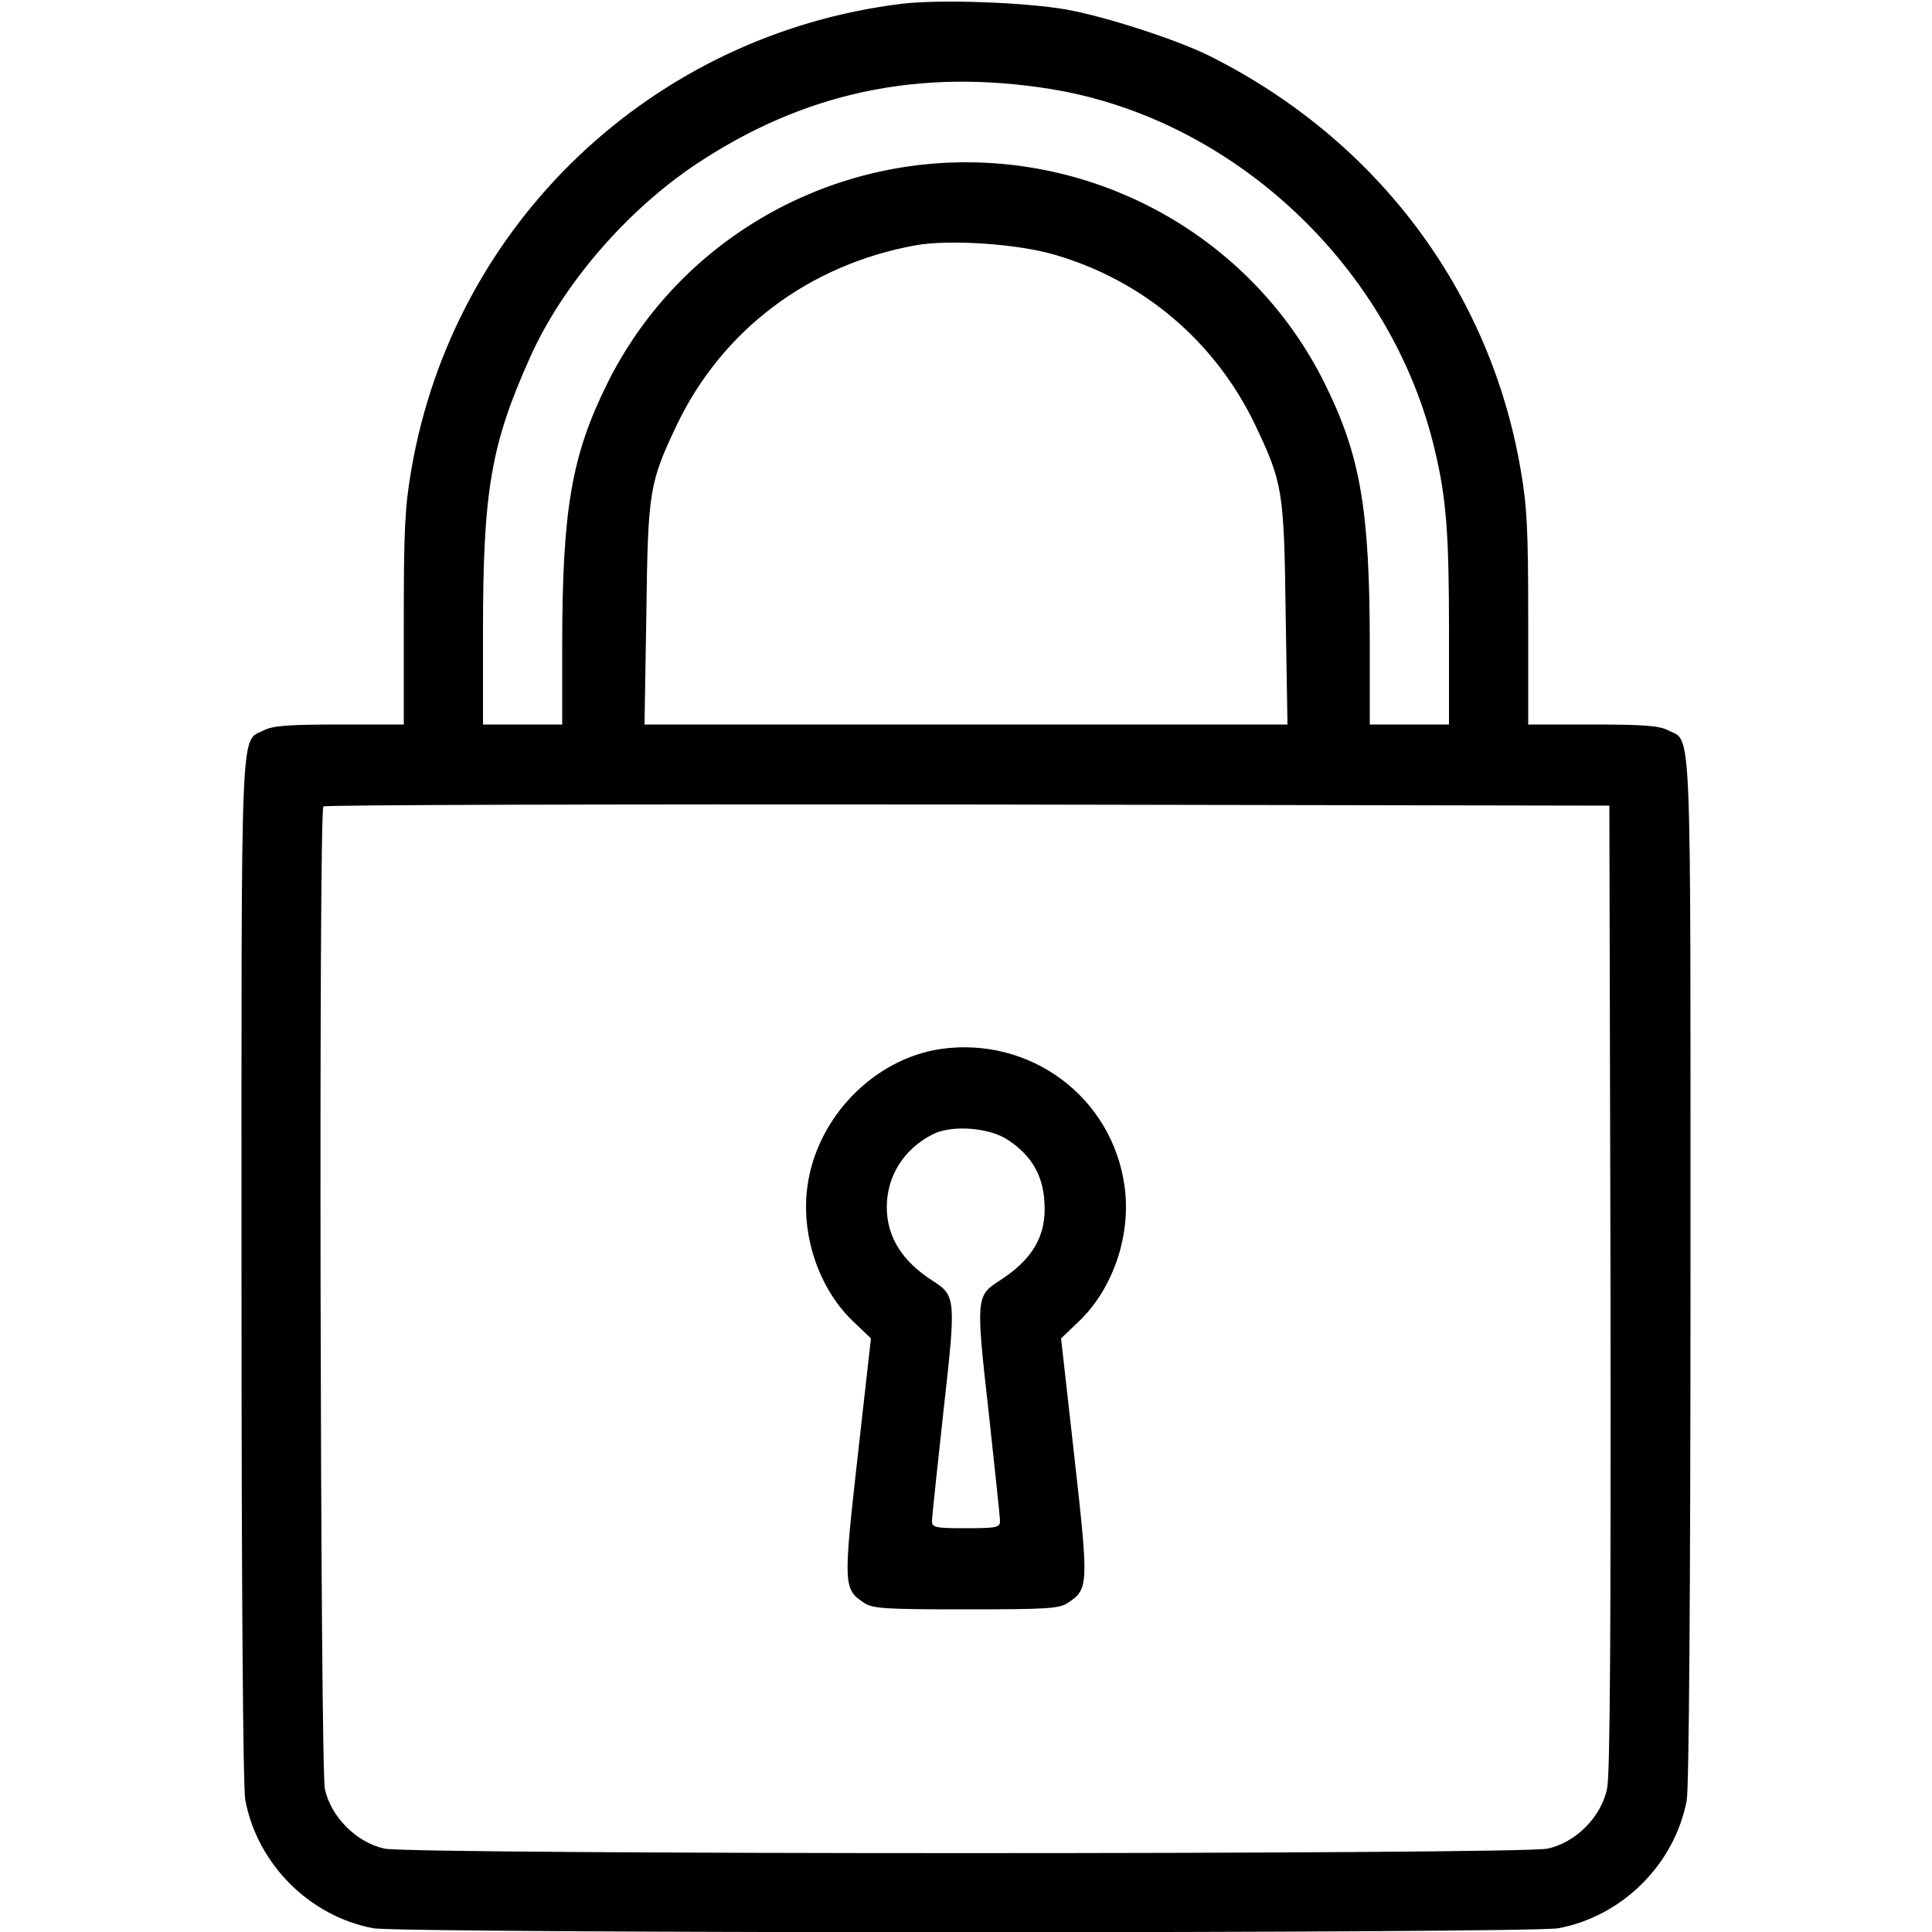
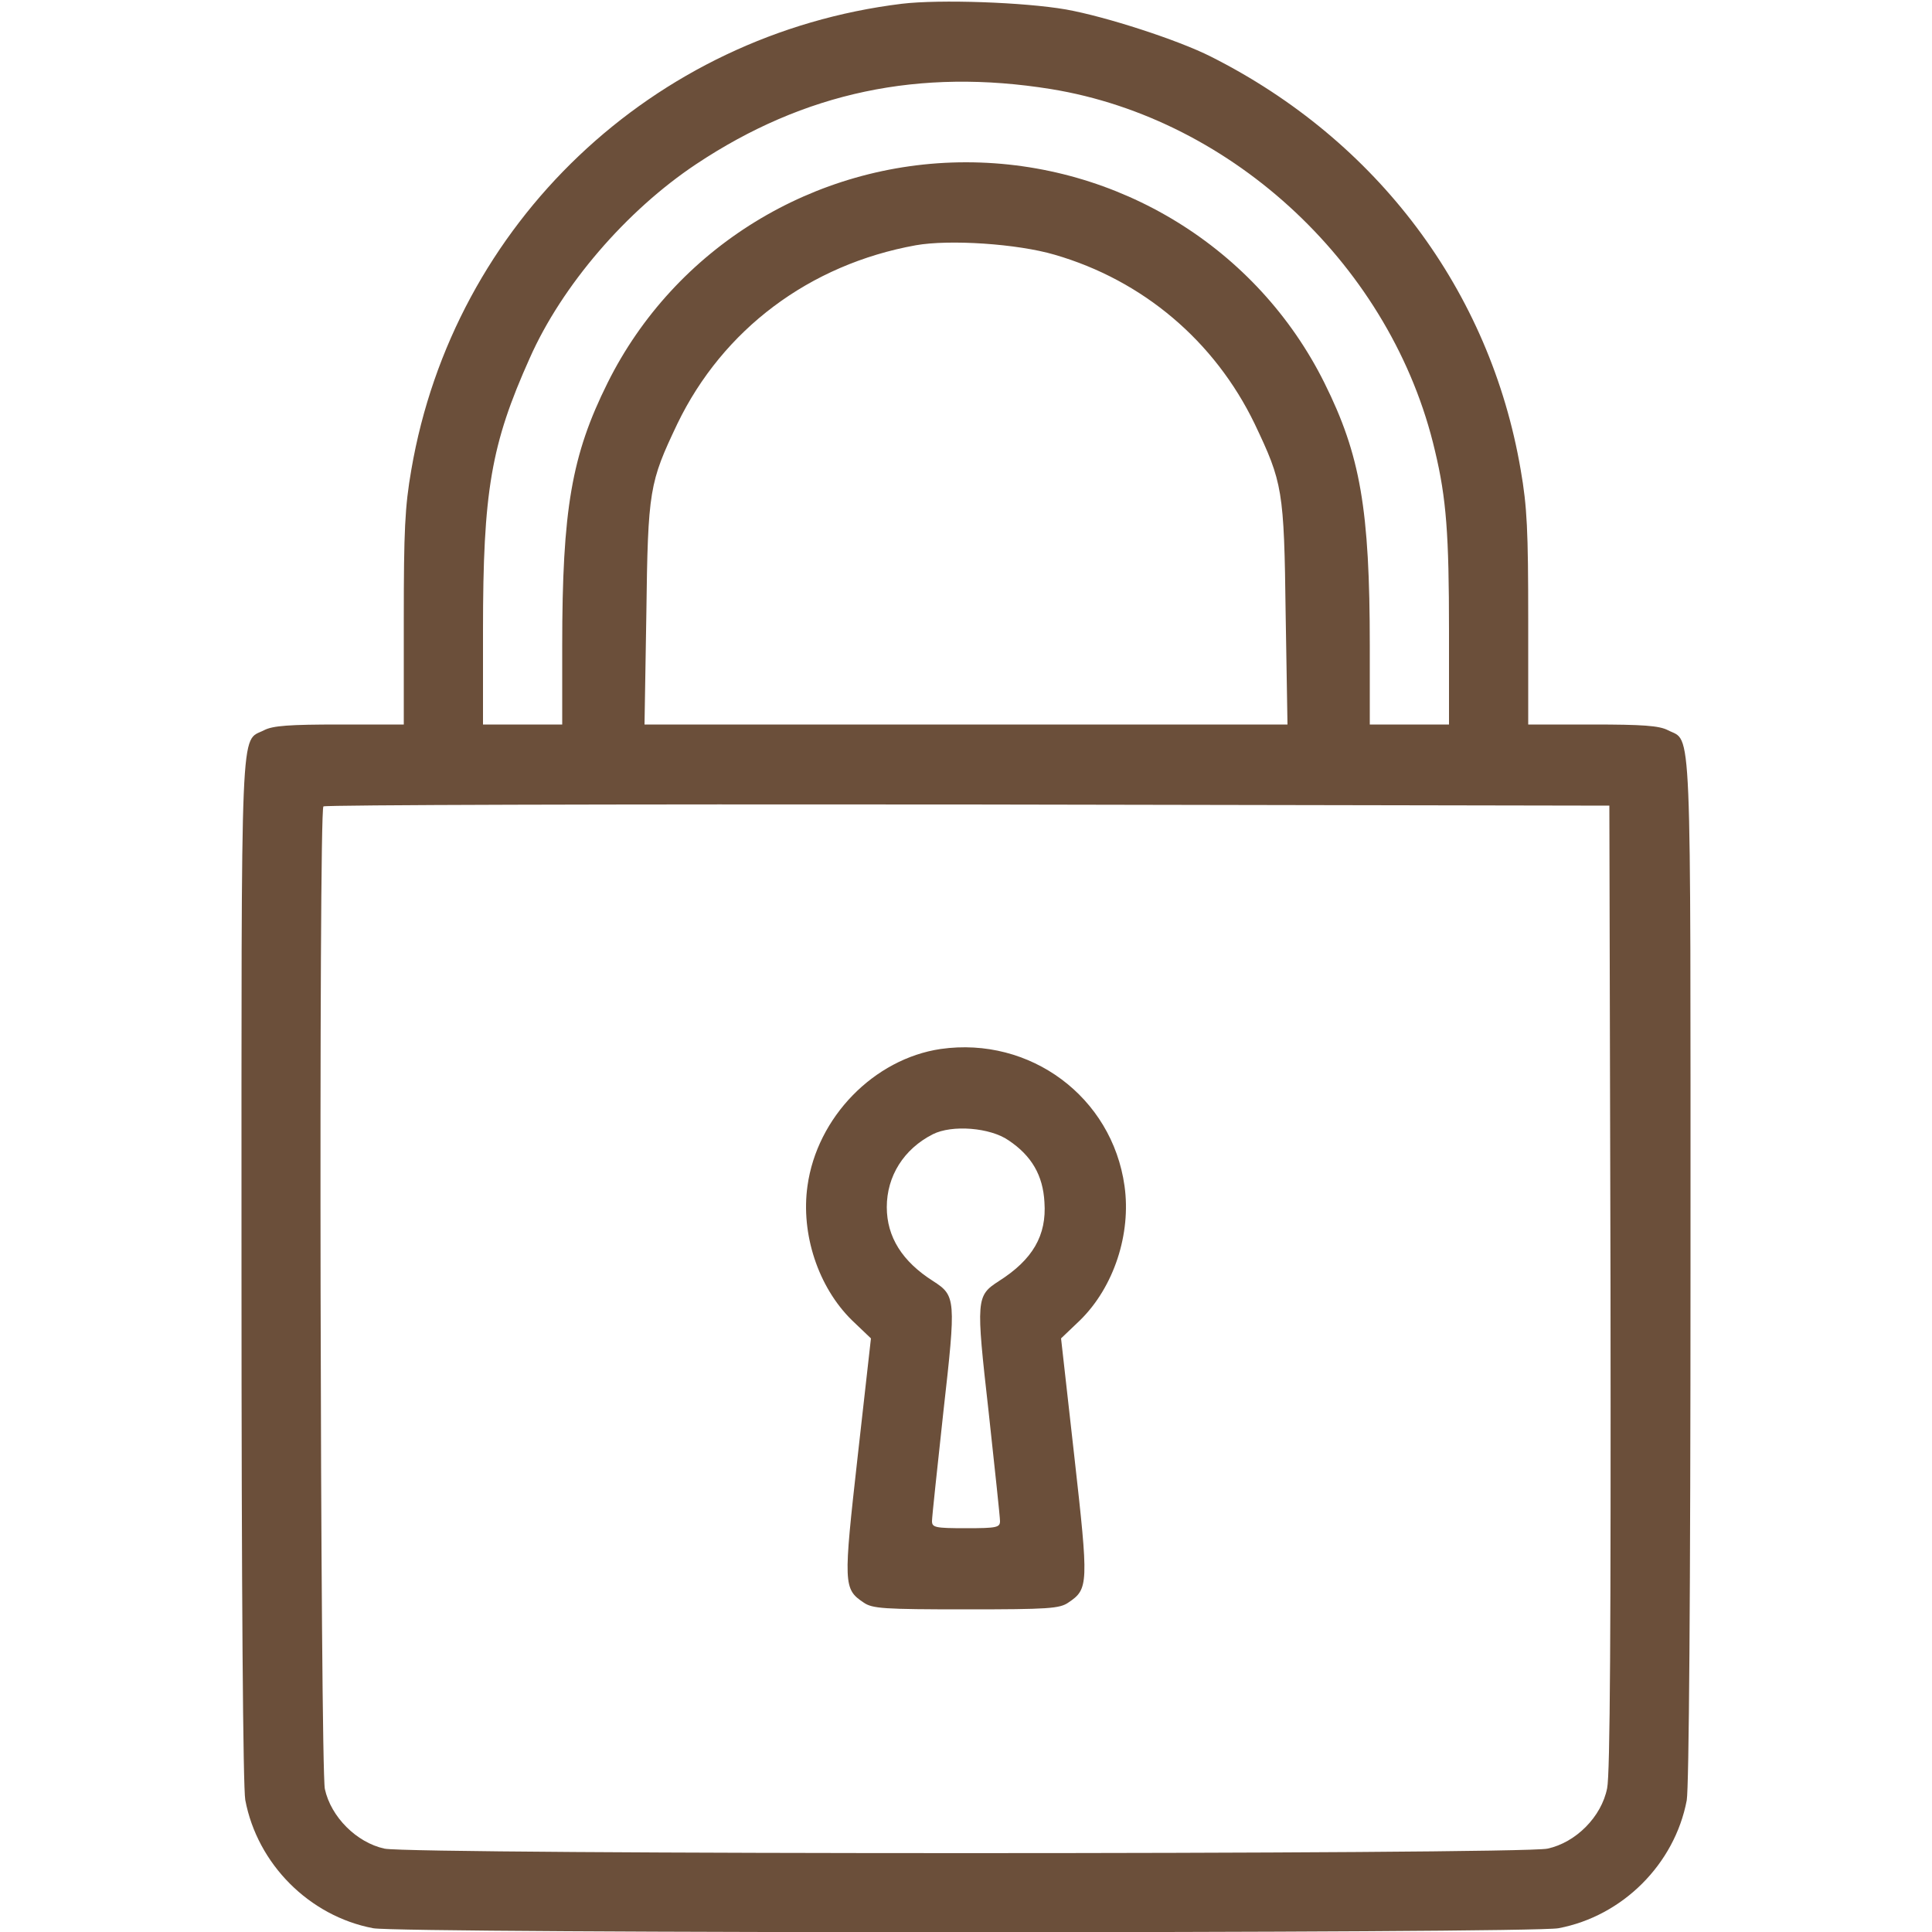
<svg xmlns="http://www.w3.org/2000/svg" width="20px" height="20px" viewBox="0 0 20 20" version="1.1">
  <g id="surface1">
-     <path style=" stroke:none;fill-rule:nonzero;fill:rgb(0%,0%,0%);fill-opacity:1;" d="M 9.336 0.039 C 6.754 0.355 4.695 2.312 4.258 4.863 C 4.191 5.246 4.18 5.496 4.18 6.41 L 4.18 7.5 L 3.516 7.5 C 2.996 7.5 2.824 7.512 2.734 7.559 C 2.484 7.688 2.5 7.328 2.5 13.137 C 2.5 16.527 2.516 18.5 2.539 18.633 C 2.664 19.297 3.203 19.836 3.863 19.961 C 4.152 20.016 15.852 20.016 16.133 19.961 C 16.797 19.836 17.336 19.297 17.461 18.637 C 17.484 18.504 17.5 16.516 17.5 13.137 C 17.5 7.328 17.516 7.688 17.266 7.559 C 17.176 7.512 17.004 7.5 16.484 7.5 L 15.82 7.5 L 15.82 6.41 C 15.82 5.496 15.809 5.246 15.742 4.863 C 15.426 3.012 14.258 1.453 12.535 0.586 C 12.195 0.414 11.449 0.172 11.035 0.098 C 10.602 0.023 9.73 -0.008 9.336 0.039 Z M 10.879 0.922 C 12.777 1.23 14.414 2.773 14.855 4.668 C 14.973 5.16 15 5.535 15 6.527 L 15 7.5 L 14.18 7.5 L 14.18 6.688 C 14.18 5.27 14.082 4.711 13.711 3.965 C 13.016 2.566 11.574 1.68 10 1.68 C 8.426 1.68 6.984 2.566 6.289 3.965 C 5.918 4.711 5.82 5.27 5.82 6.688 L 5.82 7.5 L 5 7.5 L 5 6.527 C 5 5.086 5.082 4.602 5.484 3.707 C 5.816 2.957 6.484 2.18 7.207 1.699 C 8.328 0.953 9.52 0.703 10.879 0.922 Z M 10.918 2.637 C 11.832 2.902 12.574 3.531 12.988 4.387 C 13.277 4.996 13.293 5.066 13.309 6.355 L 13.328 7.5 L 6.672 7.5 L 6.691 6.355 C 6.707 5.066 6.723 4.996 7.012 4.387 C 7.484 3.41 8.379 2.738 9.48 2.539 C 9.828 2.477 10.531 2.523 10.918 2.637 Z M 16.672 13.32 C 16.676 16.863 16.668 18.363 16.637 18.512 C 16.578 18.809 16.312 19.074 16.02 19.137 C 15.73 19.199 4.27 19.199 3.98 19.137 C 3.691 19.074 3.426 18.809 3.363 18.52 C 3.316 18.297 3.297 8.395 3.348 8.348 C 3.359 8.332 6.363 8.324 10.016 8.328 L 16.66 8.34 Z M 16.672 13.32 " />
-     <path style=" stroke:none;fill-rule:nonzero;fill:rgb(0%,0%,0%);fill-opacity:1;" d="M 9.738 10.859 C 9.047 10.961 8.457 11.566 8.359 12.277 C 8.289 12.773 8.469 13.324 8.82 13.668 L 9.016 13.855 L 8.879 15.074 C 8.73 16.402 8.73 16.449 8.941 16.59 C 9.031 16.652 9.145 16.66 10 16.66 C 10.855 16.66 10.969 16.652 11.059 16.59 C 11.27 16.449 11.27 16.402 11.121 15.074 L 10.984 13.855 L 11.18 13.668 C 11.531 13.324 11.711 12.773 11.641 12.277 C 11.512 11.355 10.664 10.727 9.738 10.859 Z M 10.441 11.805 C 10.68 11.965 10.797 12.168 10.812 12.445 C 10.836 12.789 10.691 13.039 10.34 13.262 C 10.105 13.414 10.102 13.445 10.234 14.613 C 10.297 15.195 10.352 15.703 10.352 15.746 C 10.352 15.812 10.32 15.82 10 15.82 C 9.68 15.82 9.648 15.812 9.648 15.746 C 9.648 15.703 9.703 15.195 9.766 14.613 C 9.898 13.445 9.895 13.414 9.66 13.262 C 9.34 13.059 9.18 12.805 9.18 12.496 C 9.18 12.176 9.355 11.895 9.656 11.742 C 9.855 11.641 10.25 11.672 10.441 11.805 Z M 10.441 11.805 " />
+     <path style="stroke:none;fill-rule:nonzero;fill:#6B4F3A;fill-opacity:1;" d="M 9.336 0.039 C 6.754 0.355 4.695 2.312 4.258 4.863 C 4.191 5.246 4.18 5.496 4.18 6.41 L 4.18 7.5 L 3.516 7.5 C 2.996 7.5 2.824 7.512 2.734 7.559 C 2.484 7.688 2.5 7.328 2.5 13.137 C 2.5 16.527 2.516 18.5 2.539 18.633 C 2.664 19.297 3.203 19.836 3.863 19.961 C 4.152 20.016 15.852 20.016 16.133 19.961 C 16.797 19.836 17.336 19.297 17.461 18.637 C 17.484 18.504 17.5 16.516 17.5 13.137 C 17.5 7.328 17.516 7.688 17.266 7.559 C 17.176 7.512 17.004 7.5 16.484 7.5 L 15.82 7.5 L 15.82 6.41 C 15.82 5.496 15.809 5.246 15.742 4.863 C 15.426 3.012 14.258 1.453 12.535 0.586 C 12.195 0.414 11.449 0.172 11.035 0.098 C 10.602 0.023 9.73 -0.008 9.336 0.039 Z M 10.879 0.922 C 12.777 1.23 14.414 2.773 14.855 4.668 C 14.973 5.16 15 5.535 15 6.527 L 15 7.5 L 14.18 7.5 L 14.18 6.688 C 14.18 5.27 14.082 4.711 13.711 3.965 C 13.016 2.566 11.574 1.68 10 1.68 C 8.426 1.68 6.984 2.566 6.289 3.965 C 5.918 4.711 5.82 5.27 5.82 6.688 L 5.82 7.5 L 5 7.5 L 5 6.527 C 5 5.086 5.082 4.602 5.484 3.707 C 5.816 2.957 6.484 2.18 7.207 1.699 C 8.328 0.953 9.52 0.703 10.879 0.922 Z M 10.918 2.637 C 11.832 2.902 12.574 3.531 12.988 4.387 C 13.277 4.996 13.293 5.066 13.309 6.355 L 13.328 7.5 L 6.672 7.5 L 6.691 6.355 C 6.707 5.066 6.723 4.996 7.012 4.387 C 7.484 3.41 8.379 2.738 9.48 2.539 C 9.828 2.477 10.531 2.523 10.918 2.637 Z M 16.672 13.32 C 16.676 16.863 16.668 18.363 16.637 18.512 C 16.578 18.809 16.312 19.074 16.02 19.137 C 15.73 19.199 4.27 19.199 3.98 19.137 C 3.691 19.074 3.426 18.809 3.363 18.52 C 3.316 18.297 3.297 8.395 3.348 8.348 C 3.359 8.332 6.363 8.324 10.016 8.328 L 16.66 8.34 Z" />
+     <path style="stroke:none;fill-rule:nonzero;fill:#6B4F3A;fill-opacity:1;" d="M 9.738 10.859 C 9.047 10.961 8.457 11.566 8.359 12.277 C 8.289 12.773 8.469 13.324 8.82 13.668 L 9.016 13.855 L 8.879 15.074 C 8.73 16.402 8.73 16.449 8.941 16.59 C 9.031 16.652 9.145 16.66 10 16.66 C 10.855 16.66 10.969 16.652 11.059 16.59 C 11.27 16.449 11.27 16.402 11.121 15.074 L 10.984 13.855 L 11.18 13.668 C 11.531 13.324 11.711 12.773 11.641 12.277 C 11.512 11.355 10.664 10.727 9.738 10.859 Z M 10.441 11.805 C 10.68 11.965 10.797 12.168 10.812 12.445 C 10.836 12.789 10.691 13.039 10.34 13.262 C 10.105 13.414 10.102 13.445 10.234 14.613 C 10.297 15.195 10.352 15.703 10.352 15.746 C 10.352 15.812 10.32 15.82 10 15.82 C 9.68 15.82 9.648 15.812 9.648 15.746 C 9.648 15.703 9.703 15.195 9.766 14.613 C 9.898 13.445 9.895 13.414 9.66 13.262 C 9.34 13.059 9.18 12.805 9.18 12.496 C 9.18 12.176 9.355 11.895 9.656 11.742 C 9.855 11.641 10.25 11.672 10.441 11.805 Z" />
  </g>
</svg>
